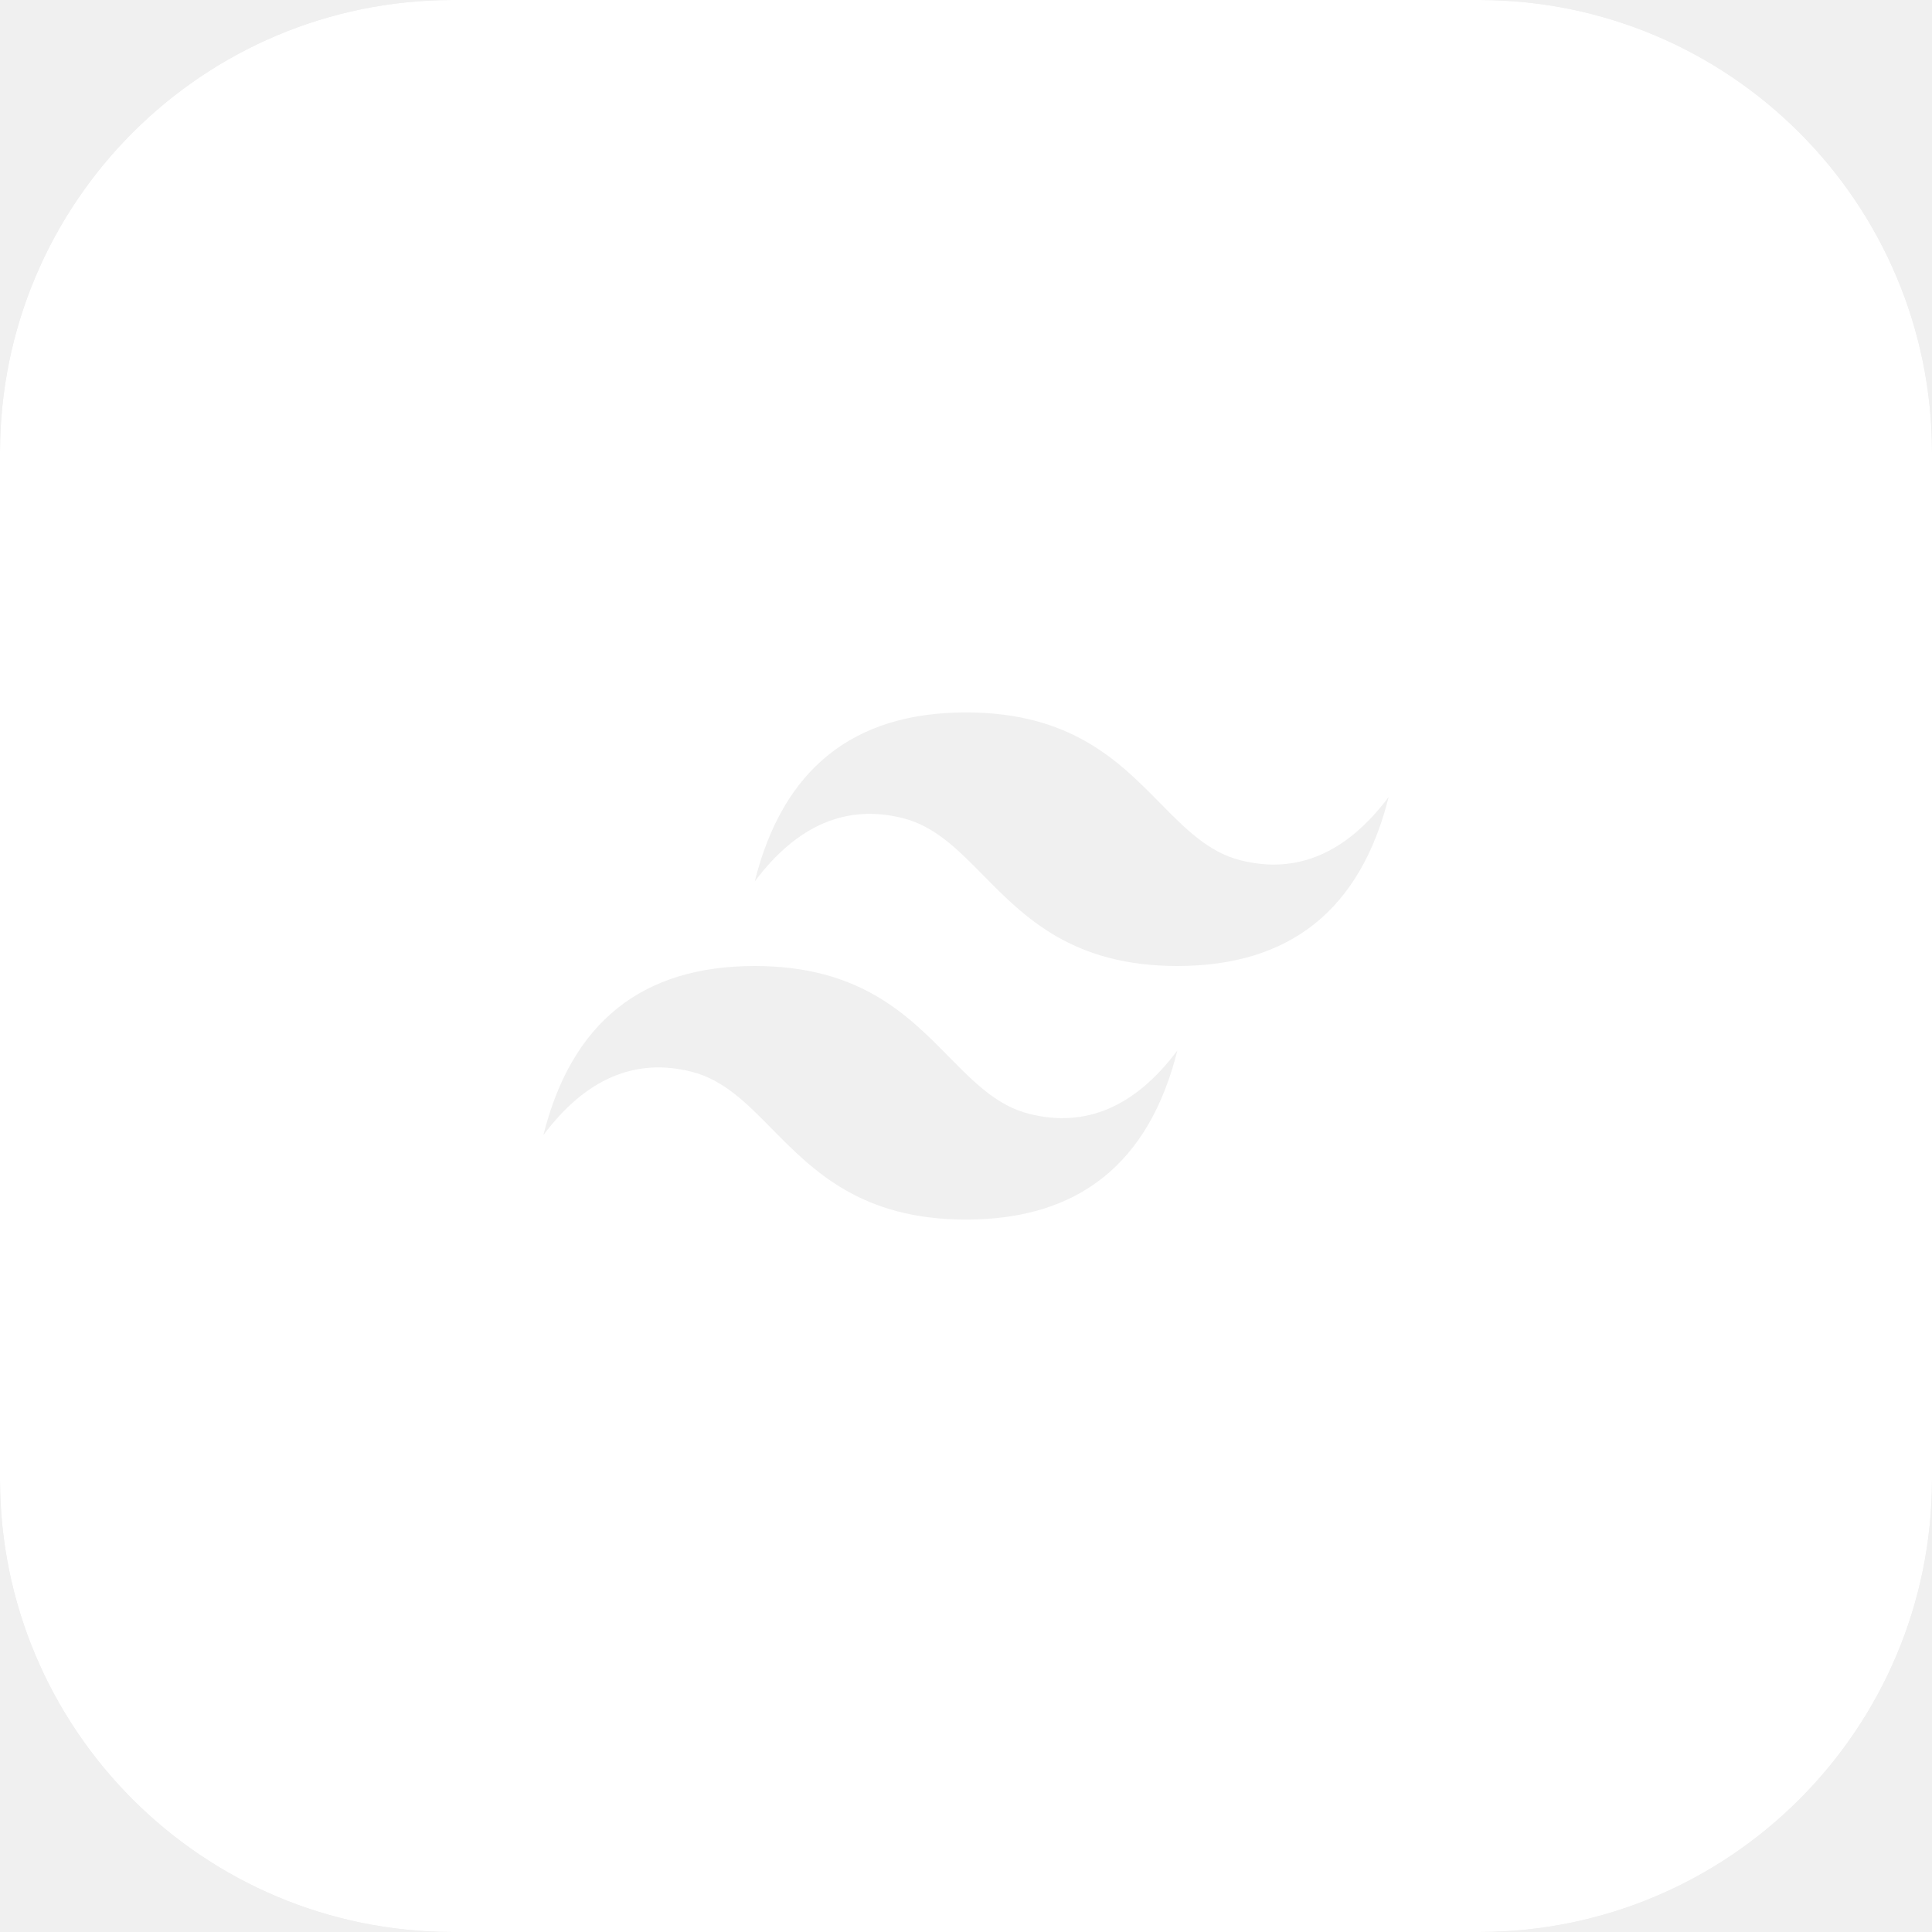
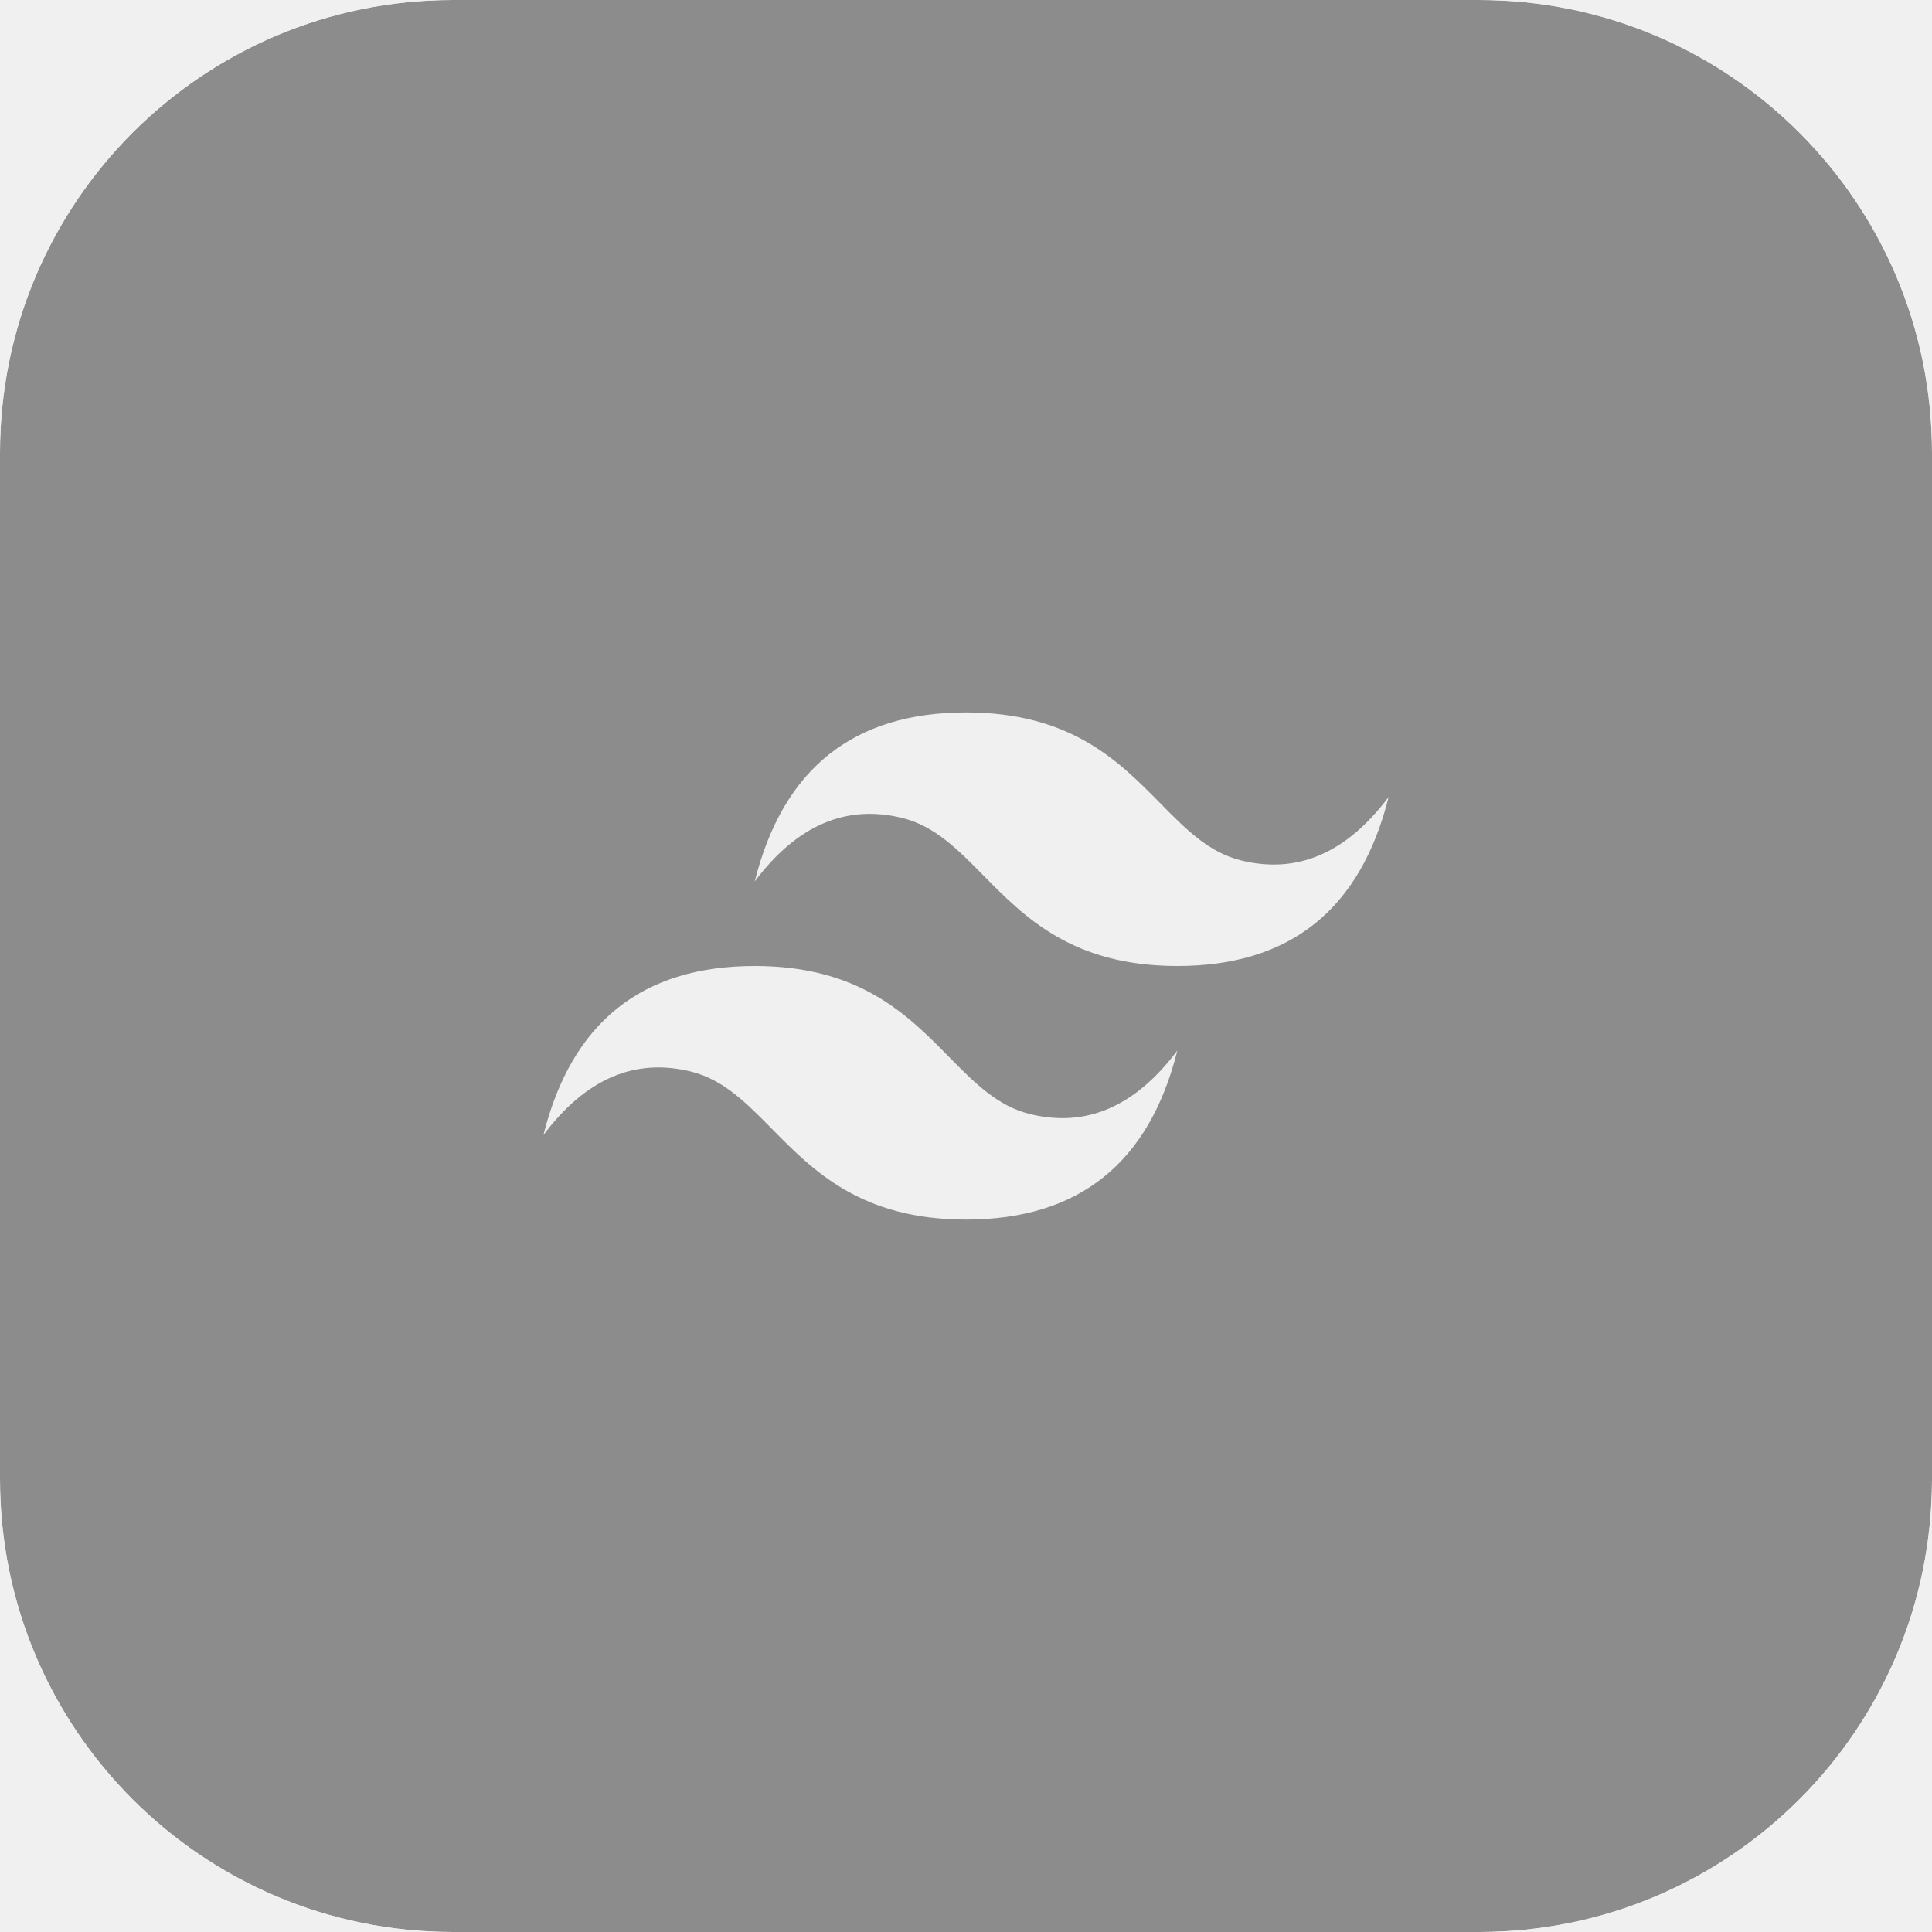
<svg xmlns="http://www.w3.org/2000/svg" viewBox="0 0 64 64">
  <defs>
    <mask id="cutout" maskUnits="userSpaceOnUse" x="0" y="0" width="64" height="64">
      <rect width="64" height="64" rx="15" fill="#ffffff" />
      <g transform="translate(18 18) scale(1.166667)" fill="#000000">
        <path d="M12.001,4.8c-3.2,0-5.2,1.6-6,4.8c1.2-1.6,2.6-2.2,4.2-1.8c0.913,0.228,1.565,0.89,2.288,1.624 C13.666,10.618,15.027,12,18.001,12c3.2,0,5.2-1.6,6-4.8c-1.2,1.6-2.6,2.2-4.2,1.8c-0.913-0.228-1.565-0.89-2.288-1.624 C16.337,6.182,14.976,4.8,12.001,4.8z M6.001,12c-3.2,0-5.2,1.6-6,4.8c1.2-1.6,2.6-2.2,4.2-1.8c0.913,0.228,1.565,0.89,2.288,1.624 c1.177,1.194,2.538,2.576,5.512,2.576c3.2,0,5.2-1.6,6-4.8c-1.2,1.6-2.6,2.2-4.2,1.8c-0.913-0.228-1.565-0.89-2.288-1.624 C10.337,13.382,8.976,12,6.001,12z" />
      </g>
    </mask>
  </defs>
-   <rect width="64" height="64" rx="15" fill="#ffffff" mask="url(#cutout)" />
+   <rect width="64" height="64" rx="15" fill="#8c8c8c" mask="url(#cutout)" />
</svg>
